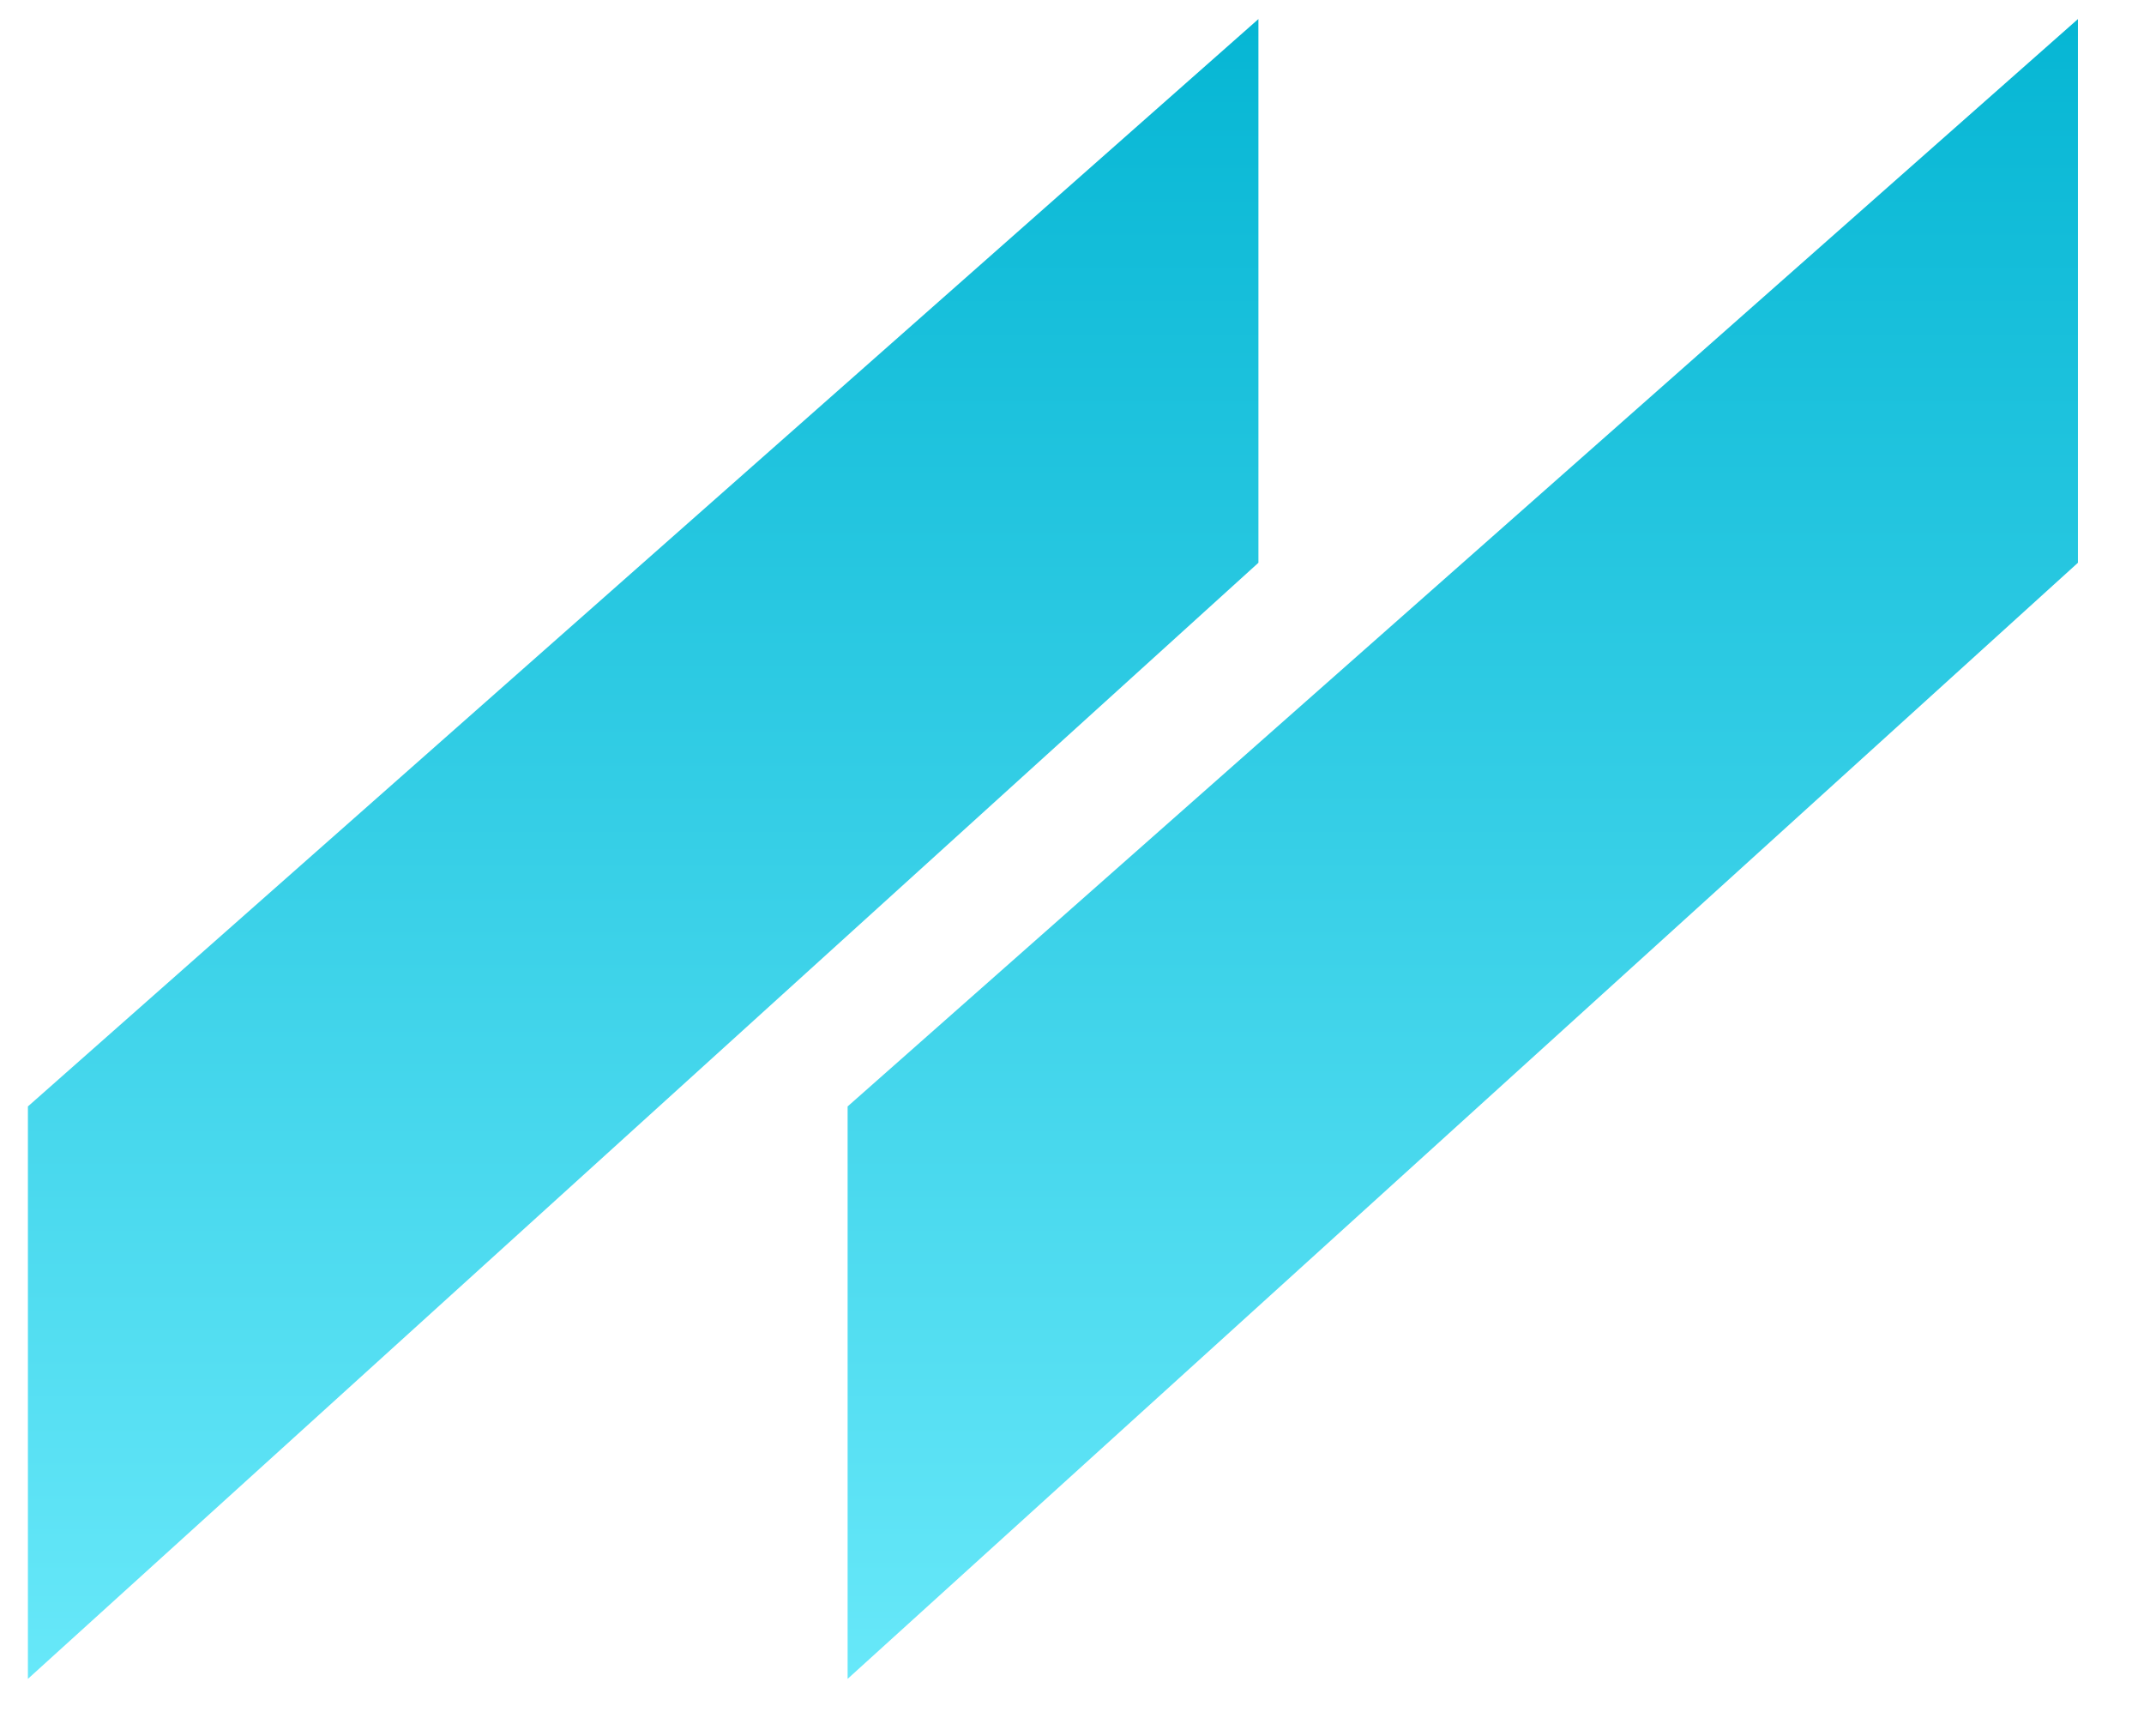
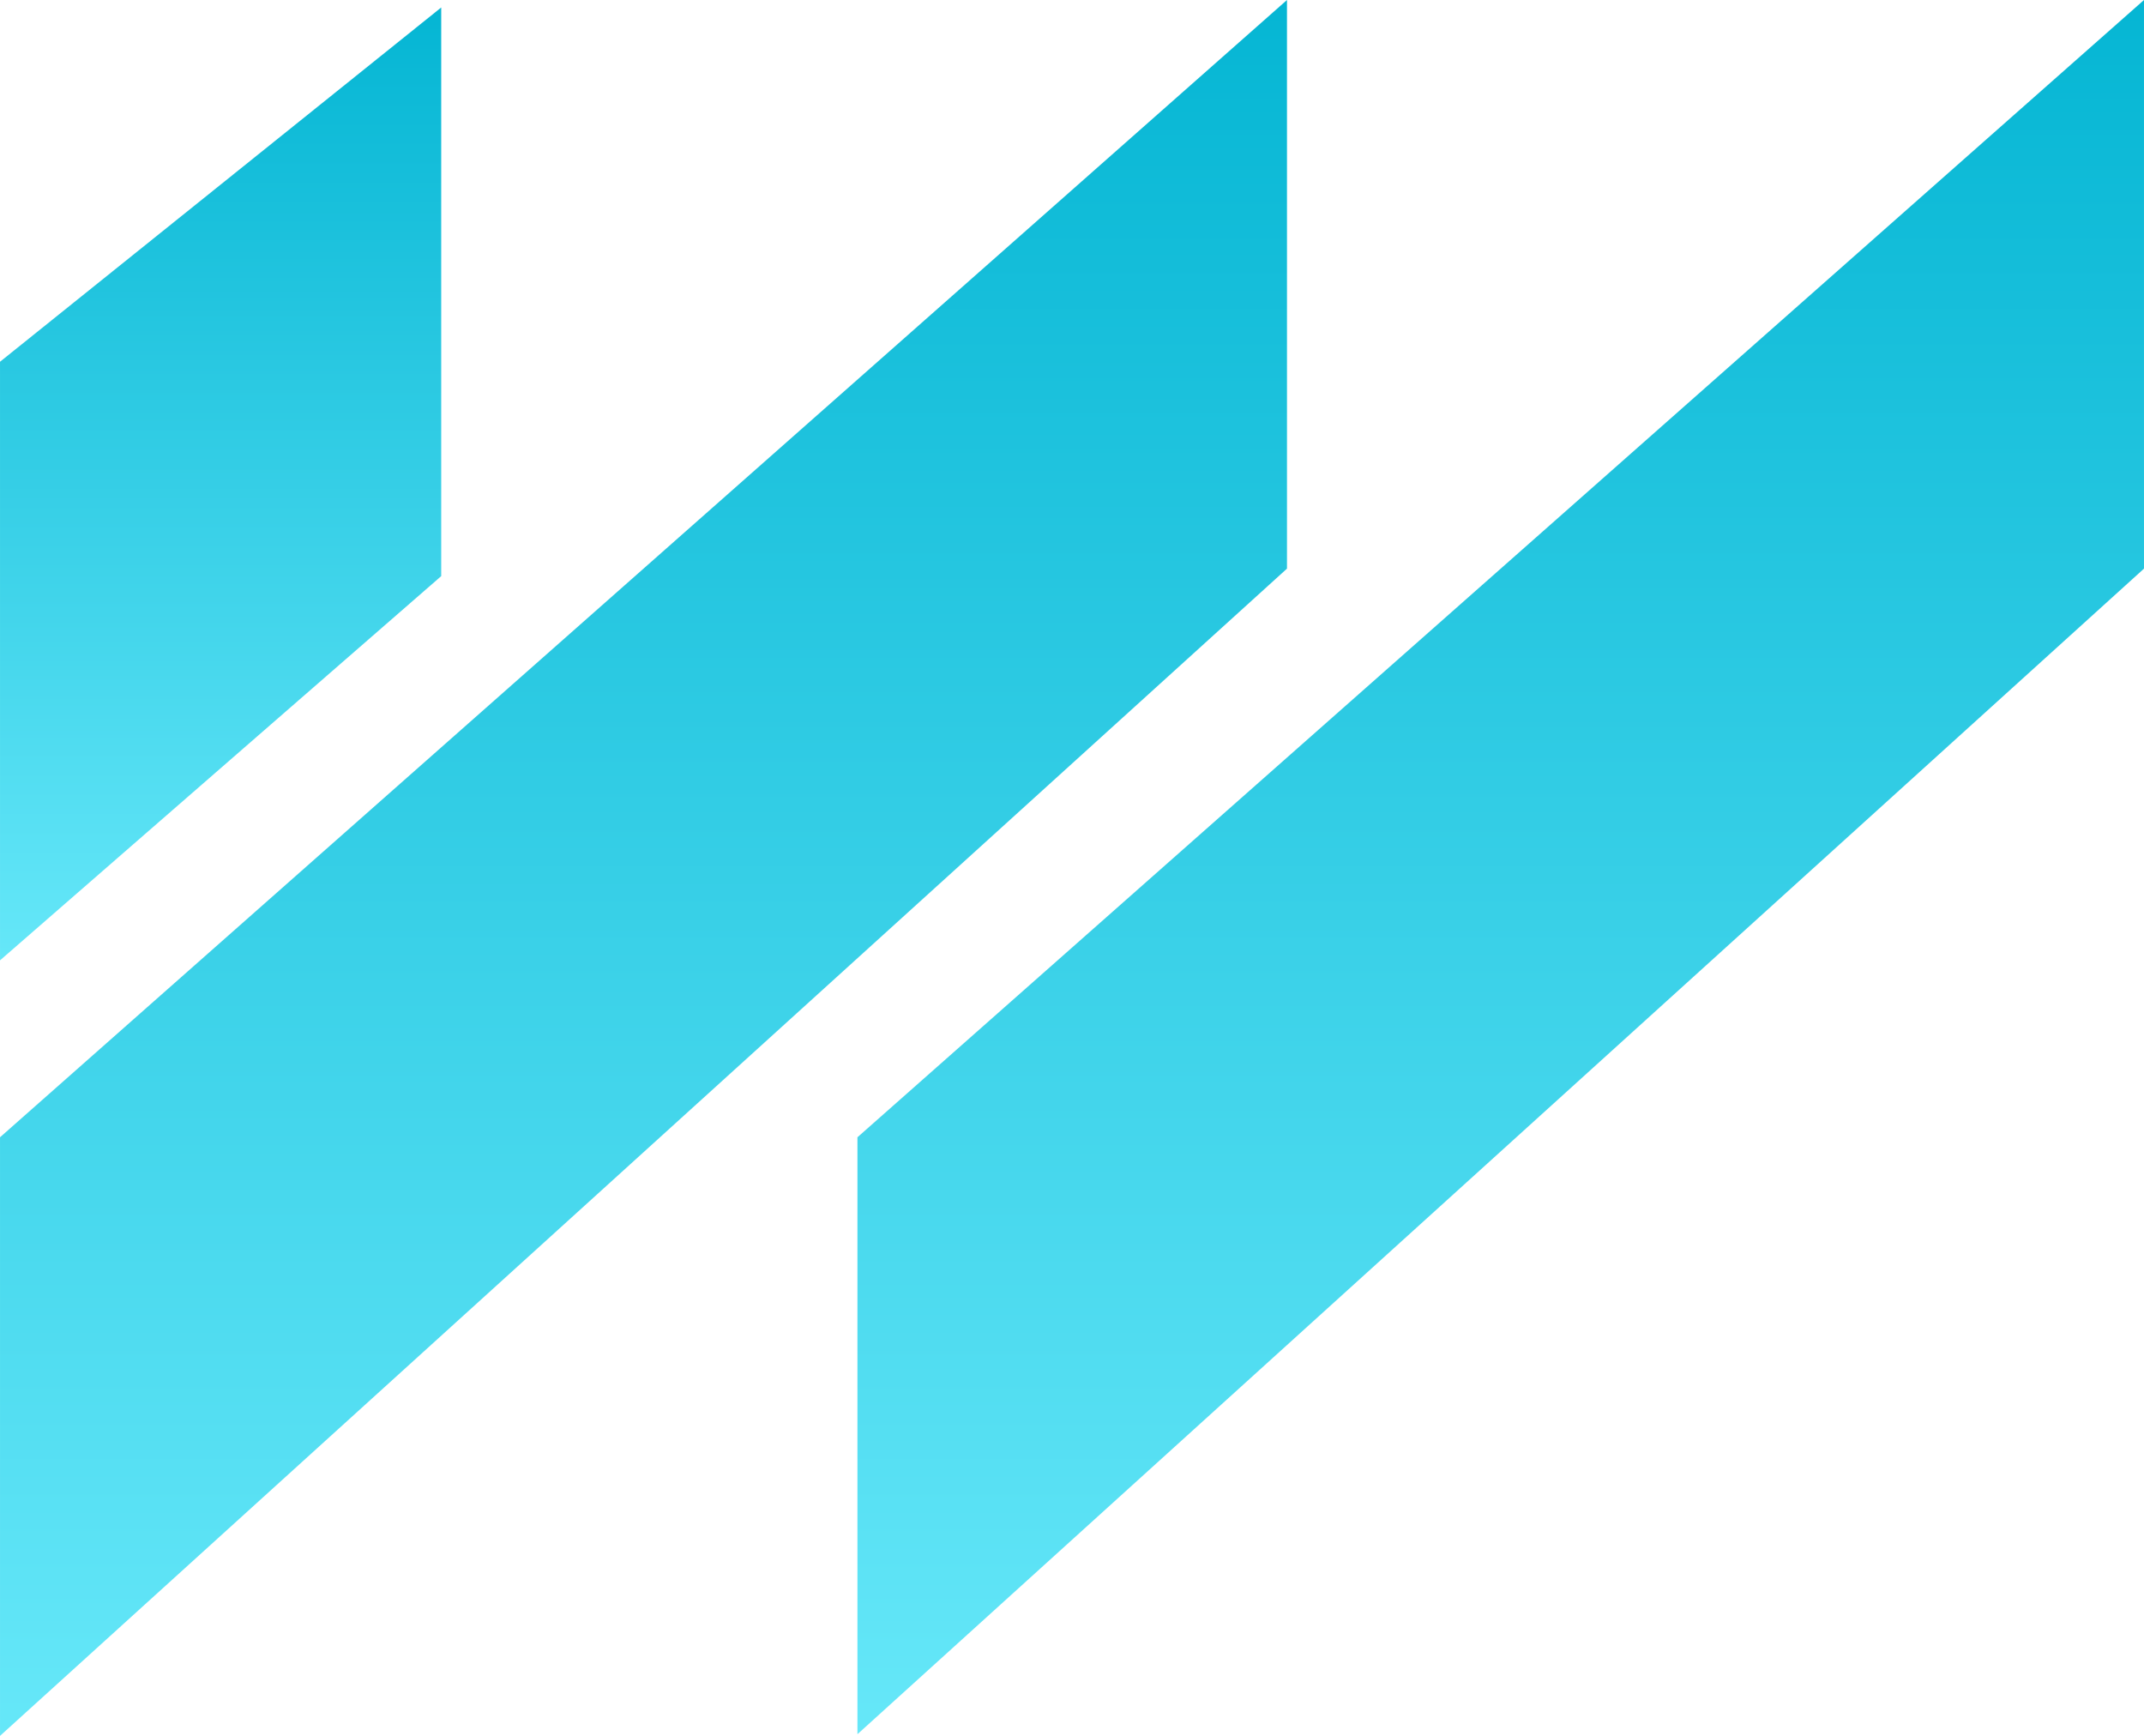
- <svg xmlns="http://www.w3.org/2000/svg" xmlns:xlink="http://www.w3.org/1999/xlink" version="1.1" preserveAspectRatio="xMidYMid meet" viewBox="344.564 330.278 111.737 91.218" width="53.87" height="43.61">
+ <svg xmlns="http://www.w3.org/2000/svg" xmlns:xlink="http://www.w3.org/1999/xlink" id="Layer_1" data-name="Layer 1" viewBox="0 0 51.51 41.7" width="53.87" height="43.61">
  <defs>
-     <path d="M453.3 331.28L453.3 359.85L388.64 418.5L388.64 388.42L453.3 331.28Z" id="aFZf6T5ED" />
-     <linearGradient id="gradientb2ThqnP5Op" gradientUnits="userSpaceOnUse" x1="420.97" y1="331.28" x2="420.97" y2="418.5">
-       <stop style="stop-color: #06b6d4;stop-opacity: 1" offset="0%" />
-       <stop style="stop-color: #67e8f9;stop-opacity: 1" offset="100%" />
+     <linearGradient id="linear-gradient" x1="717.7" y1="-158.84" x2="717.7" y2="-246.06" gradientTransform="matrix(0.48, 0, 0, -0.48, -306.37, -75.46)" gradientUnits="userSpaceOnUse">
+       <stop offset="0" stop-color="#06b6d4" />
+       <stop offset="1" stop-color="#67e8f9" />
    </linearGradient>
-     <path d="M410.23 331.28L410.23 359.85L345.56 418.5L345.56 388.42L410.23 331.28Z" id="a9fehgwfM" />
-     <linearGradient id="gradientk1wNV9Ostb" gradientUnits="userSpaceOnUse" x1="377.89" y1="331.28" x2="377.89" y2="418.5">
-       <stop style="stop-color: #06b6d4;stop-opacity: 1" offset="0%" />
-       <stop style="stop-color: #67e8f9;stop-opacity: 1" offset="100%" />
-     </linearGradient>
+     <linearGradient id="linear-gradient-2" x1="674.62" y1="-158.84" x2="674.62" y2="-246.06" xlink:href="#linear-gradient" />
+     <linearGradient id="linear-gradient-3" x1="653.37" y1="-159.21" x2="653.37" y2="-207.09" xlink:href="#linear-gradient" />
  </defs>
-   <g>
-     <g>
-       <use xlink:href="#aFZf6T5ED" opacity="1" fill="url(#gradientb2ThqnP5Op)" />
-     </g>
-     <g>
-       <use xlink:href="#a9fehgwfM" opacity="1" fill="url(#gradientk1wNV9Ostb)" />
-     </g>
-   </g>
+   <path id="aFZf6T5ED" d="M52.21.48V14.14l-30.91,28V27.8Z" transform="translate(-0.7 -0.48)" style="fill:url(#linear-gradient)" />
+   <path id="a9fehgwfM" d="M31.62.48V14.14L.7,42.18V27.8Z" transform="translate(-0.7 -0.48)" style="fill:url(#linear-gradient-2)" />
+   <path id="a9fehgwfM-2" data-name="a9fehgwfM" d="M11.3.66V14.32L.7,23.55V9.17Z" transform="translate(-0.7 -0.48)" style="fill:url(#linear-gradient-3)" />
</svg>
